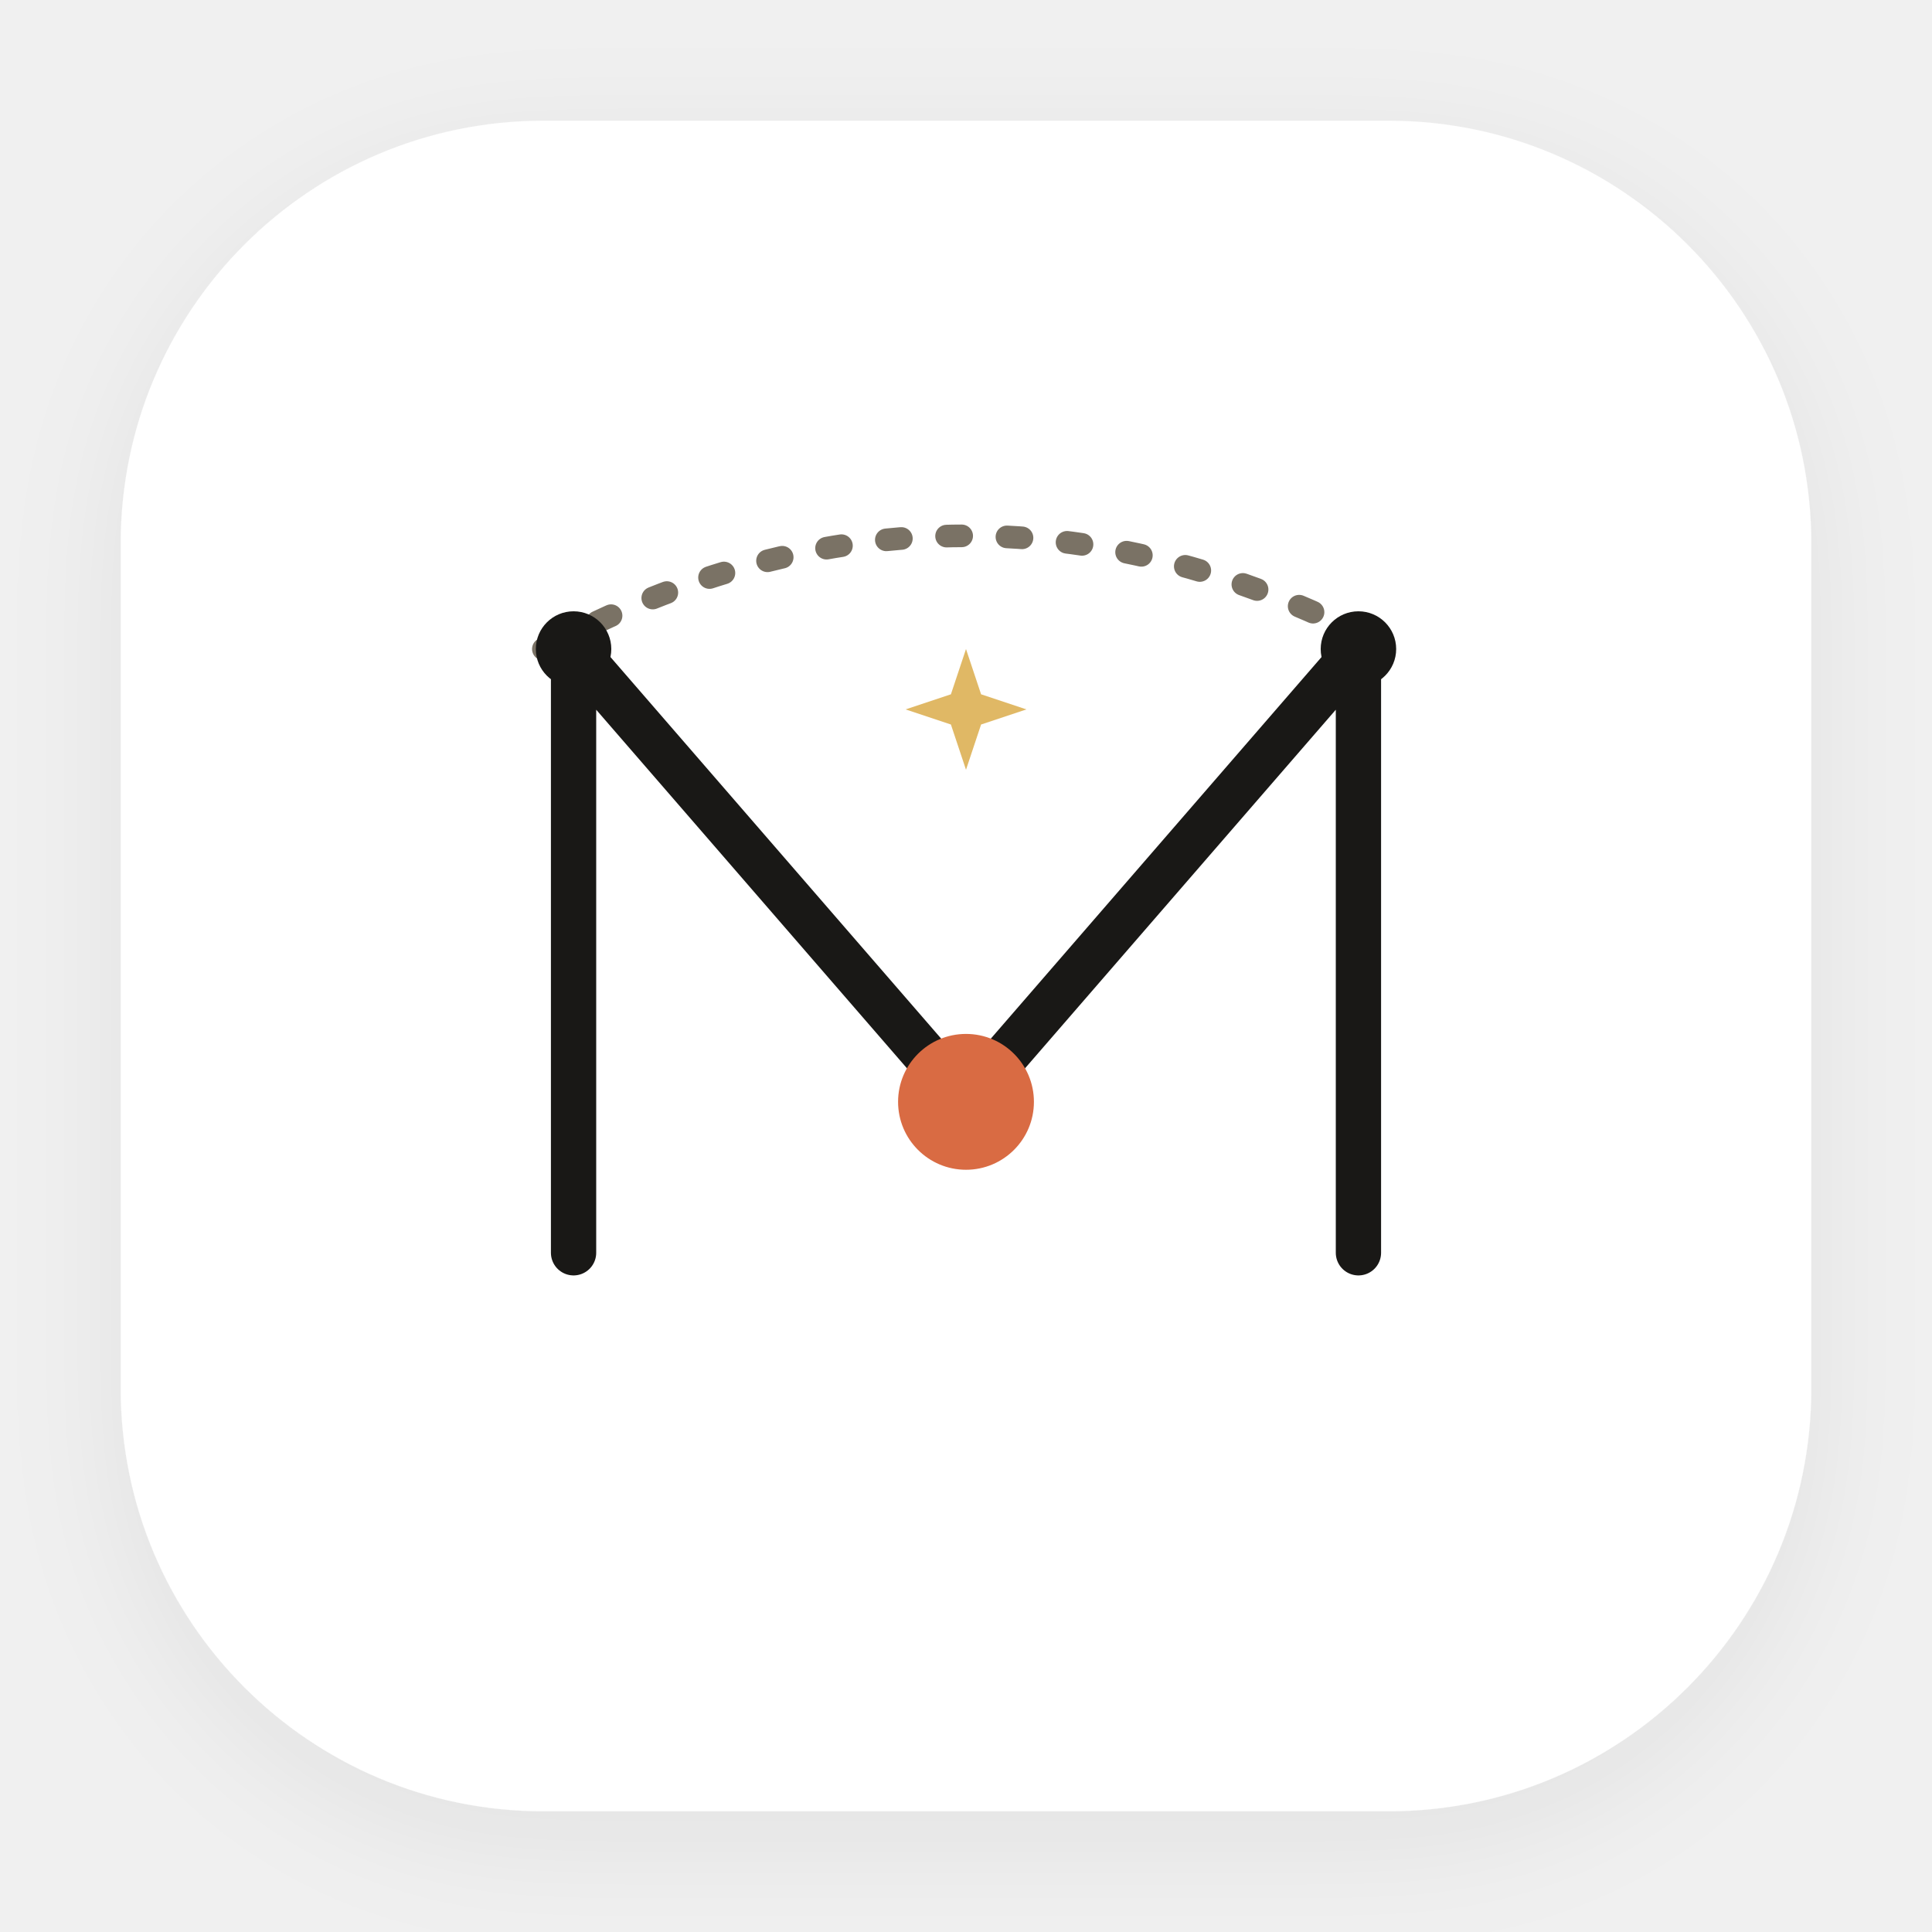
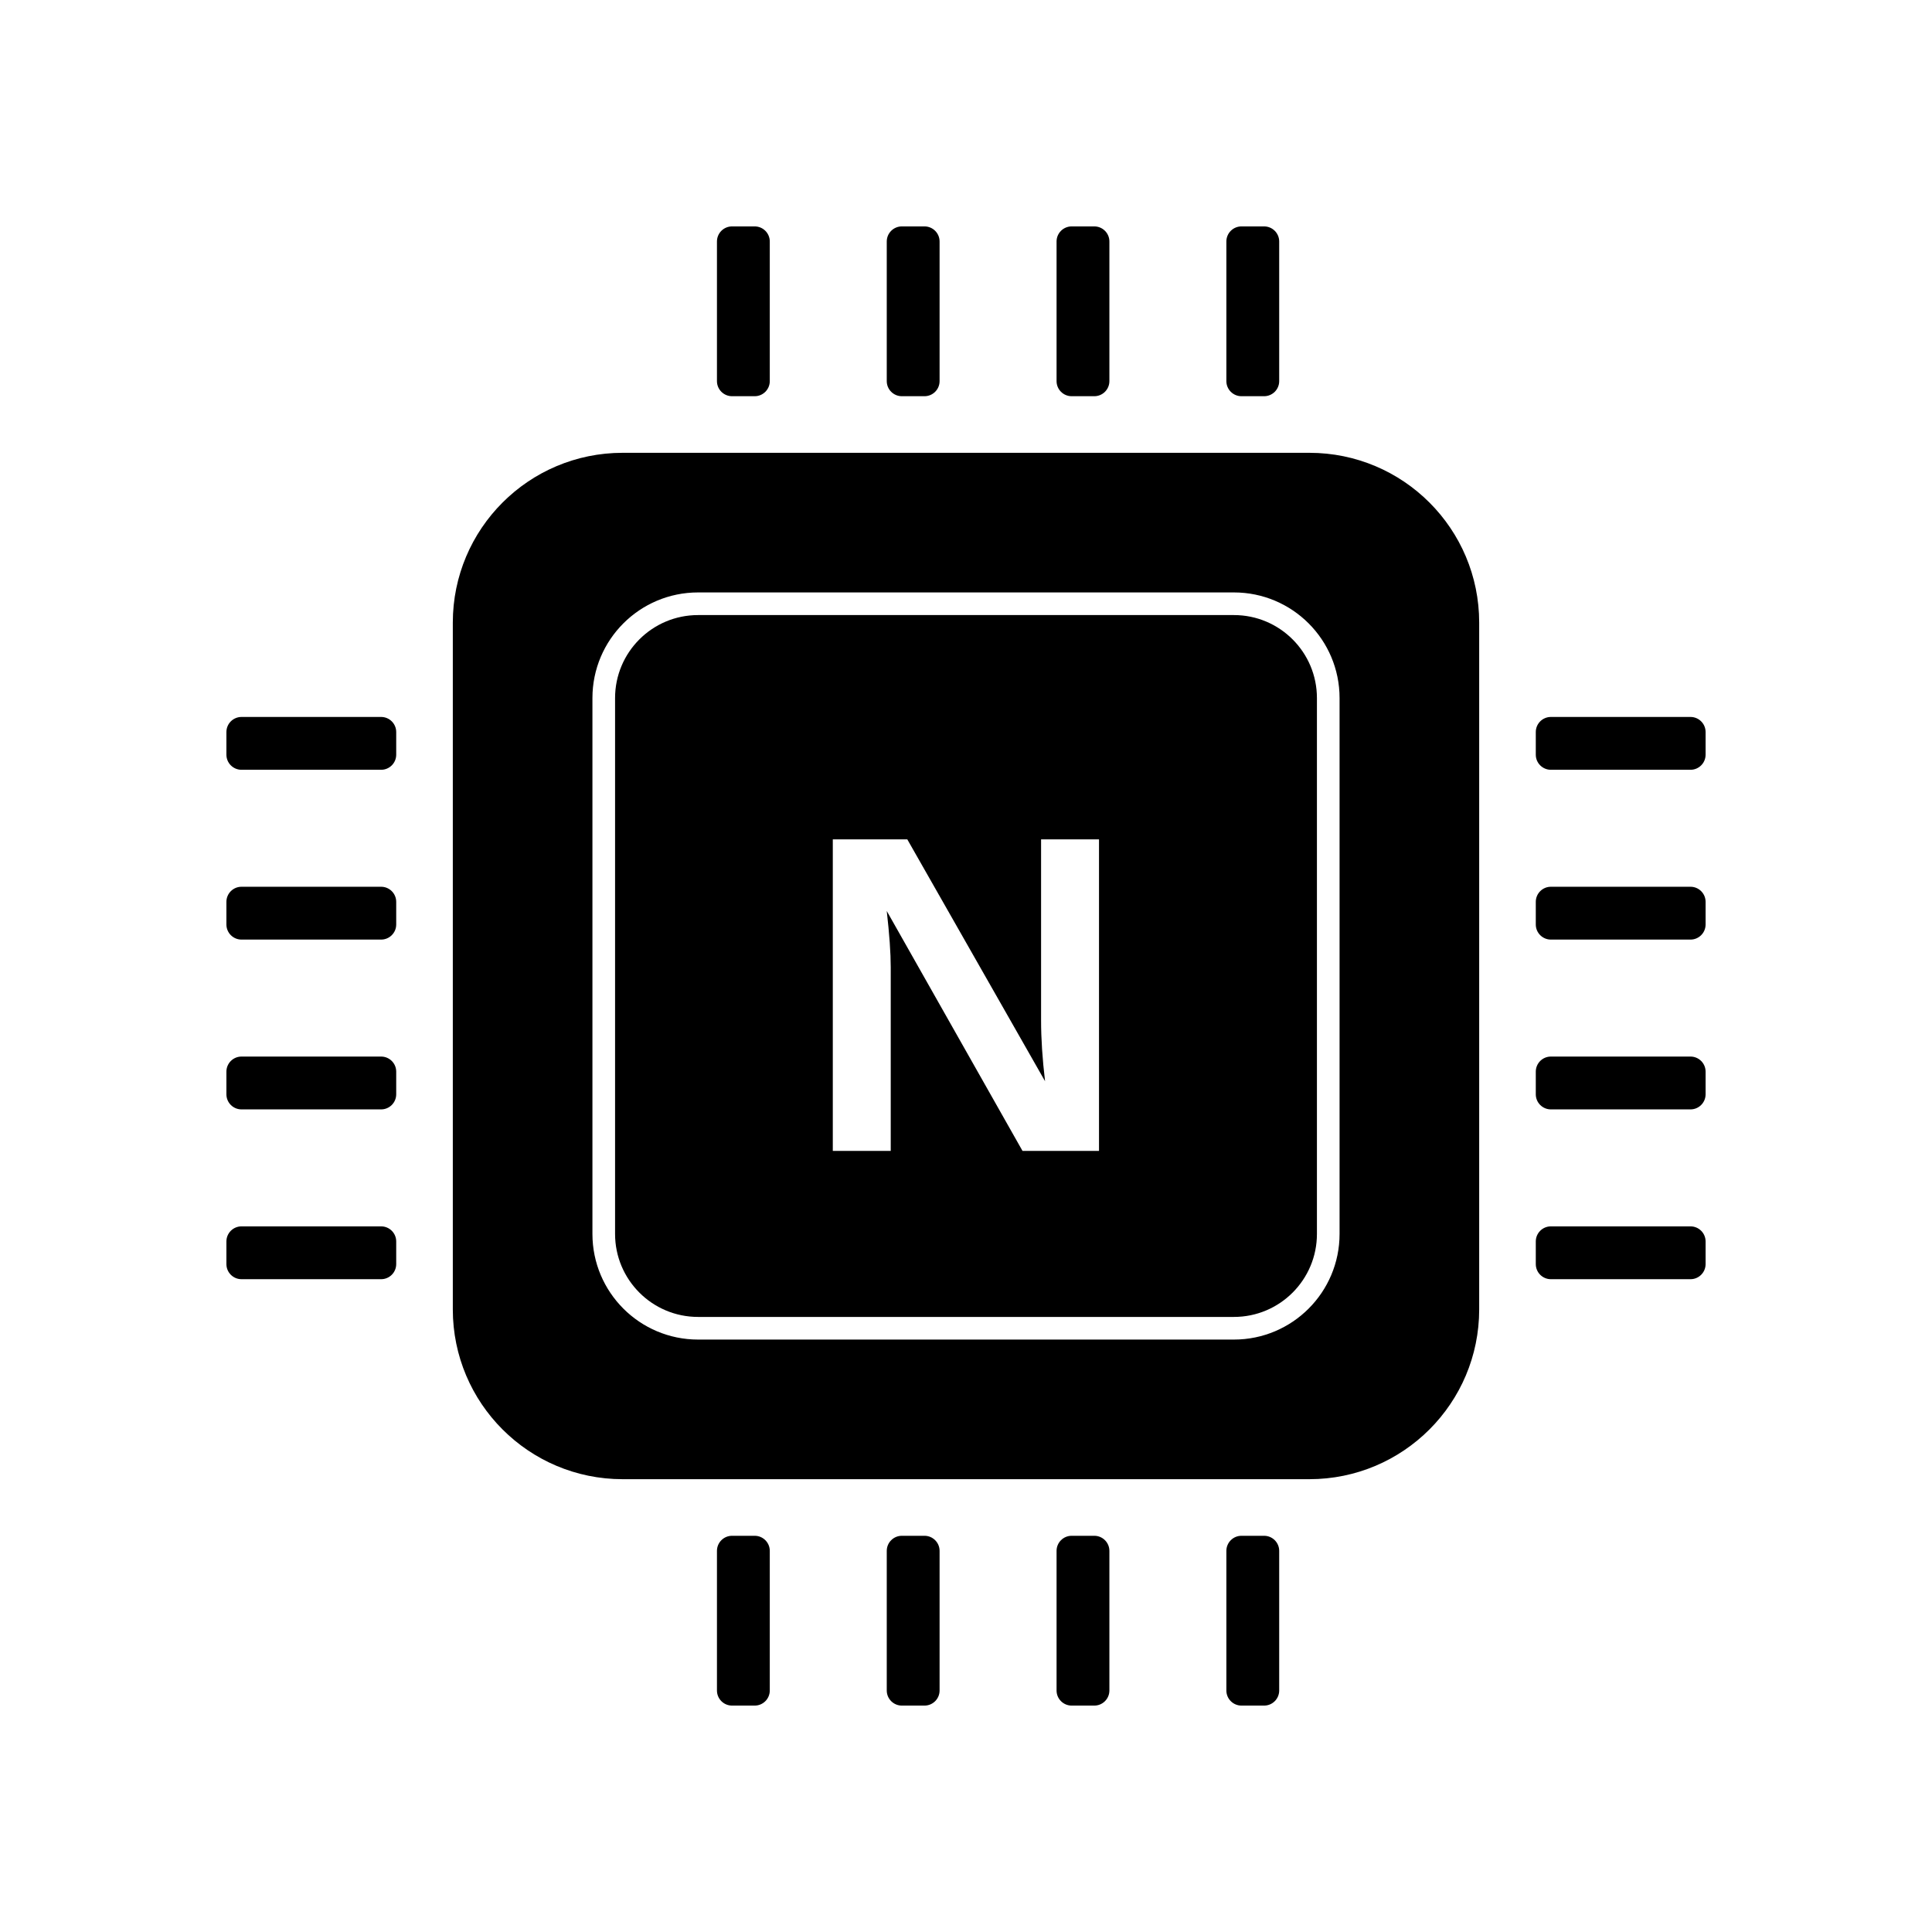
- <svg xmlns="http://www.w3.org/2000/svg" viewBox="0 0 256 256" width="100%" height="100%">
-   <defs>
-     <filter id="soft-shadow" x="-10%" y="-10%" width="130%" height="130%">
-       <feDropShadow dx="0" dy="4" stdDeviation="8" flood-color="#39342E" flood-opacity="0.06" />
-     </filter>
-   </defs>
-   <rect x="16" y="16" width="224" height="224" rx="56" fill="#FFFFFF" filter="url(#soft-shadow)" />
-   <g transform="translate(56, 56)">
-     <path d="M 20,110 V 30 L 72,90 L 124,30 V 110" fill="none" stroke="#191816" stroke-width="6" stroke-linecap="round" stroke-linejoin="round" />
-     <path d="M 16,30 Q 72,0 128,30" fill="none" stroke="#7A7265" stroke-width="3" stroke-dasharray="2 6" stroke-linecap="round" />
-     <circle cx="72" cy="90" r="9" fill="#D96B43" />
-     <circle cx="20" cy="30" r="5" fill="#191816" />
-     <circle cx="124" cy="30" r="5" fill="#191816" />
-     <path d="M 72,30 L 74,36 L 80,38 L 74,40 L 72,46 L 70,40 L 64,38 L 70,36 Z" fill="#E0B865" />
+ <svg xmlns="http://www.w3.org/2000/svg" viewBox="0 0 1024 1024">
+   <rect width="1024" height="1024" fill="#ffffff" />
+   <g fill="#000000">
+     <rect x="380" y="120" width="28" height="90" rx="8" />
+     <rect x="470" y="120" width="28" height="90" rx="8" />
+     <rect x="560" y="120" width="28" height="90" rx="8" />
+     <rect x="650" y="120" width="28" height="90" rx="8" />
+     <rect x="380" y="814" width="28" height="90" rx="8" />
+     <rect x="470" y="814" width="28" height="90" rx="8" />
+     <rect x="560" y="814" width="28" height="90" rx="8" />
+     <rect x="650" y="814" width="28" height="90" rx="8" />
+     <rect x="120" y="380" width="90" height="28" rx="8" />
+     <rect x="120" y="470" width="90" height="28" rx="8" />
+     <rect x="120" y="560" width="90" height="28" rx="8" />
+     <rect x="120" y="650" width="90" height="28" rx="8" />
+     <rect x="814" y="380" width="90" height="28" rx="8" />
+     <rect x="814" y="470" width="90" height="28" rx="8" />
+     <rect x="814" y="560" width="90" height="28" rx="8" />
+     <rect x="814" y="650" width="90" height="28" rx="8" />
  </g>
+   <rect x="240" y="240" width="544" height="544" rx="90" fill="#000000" />
+   <rect x="320" y="320" width="384" height="384" rx="50" fill="none" stroke="#ffffff" stroke-width="12" />
+   <text x="512" y="610" font-family="Arial, Helvetica, sans-serif" font-size="240" font-weight="700" text-anchor="middle" fill="#ffffff">N</text>
</svg>
